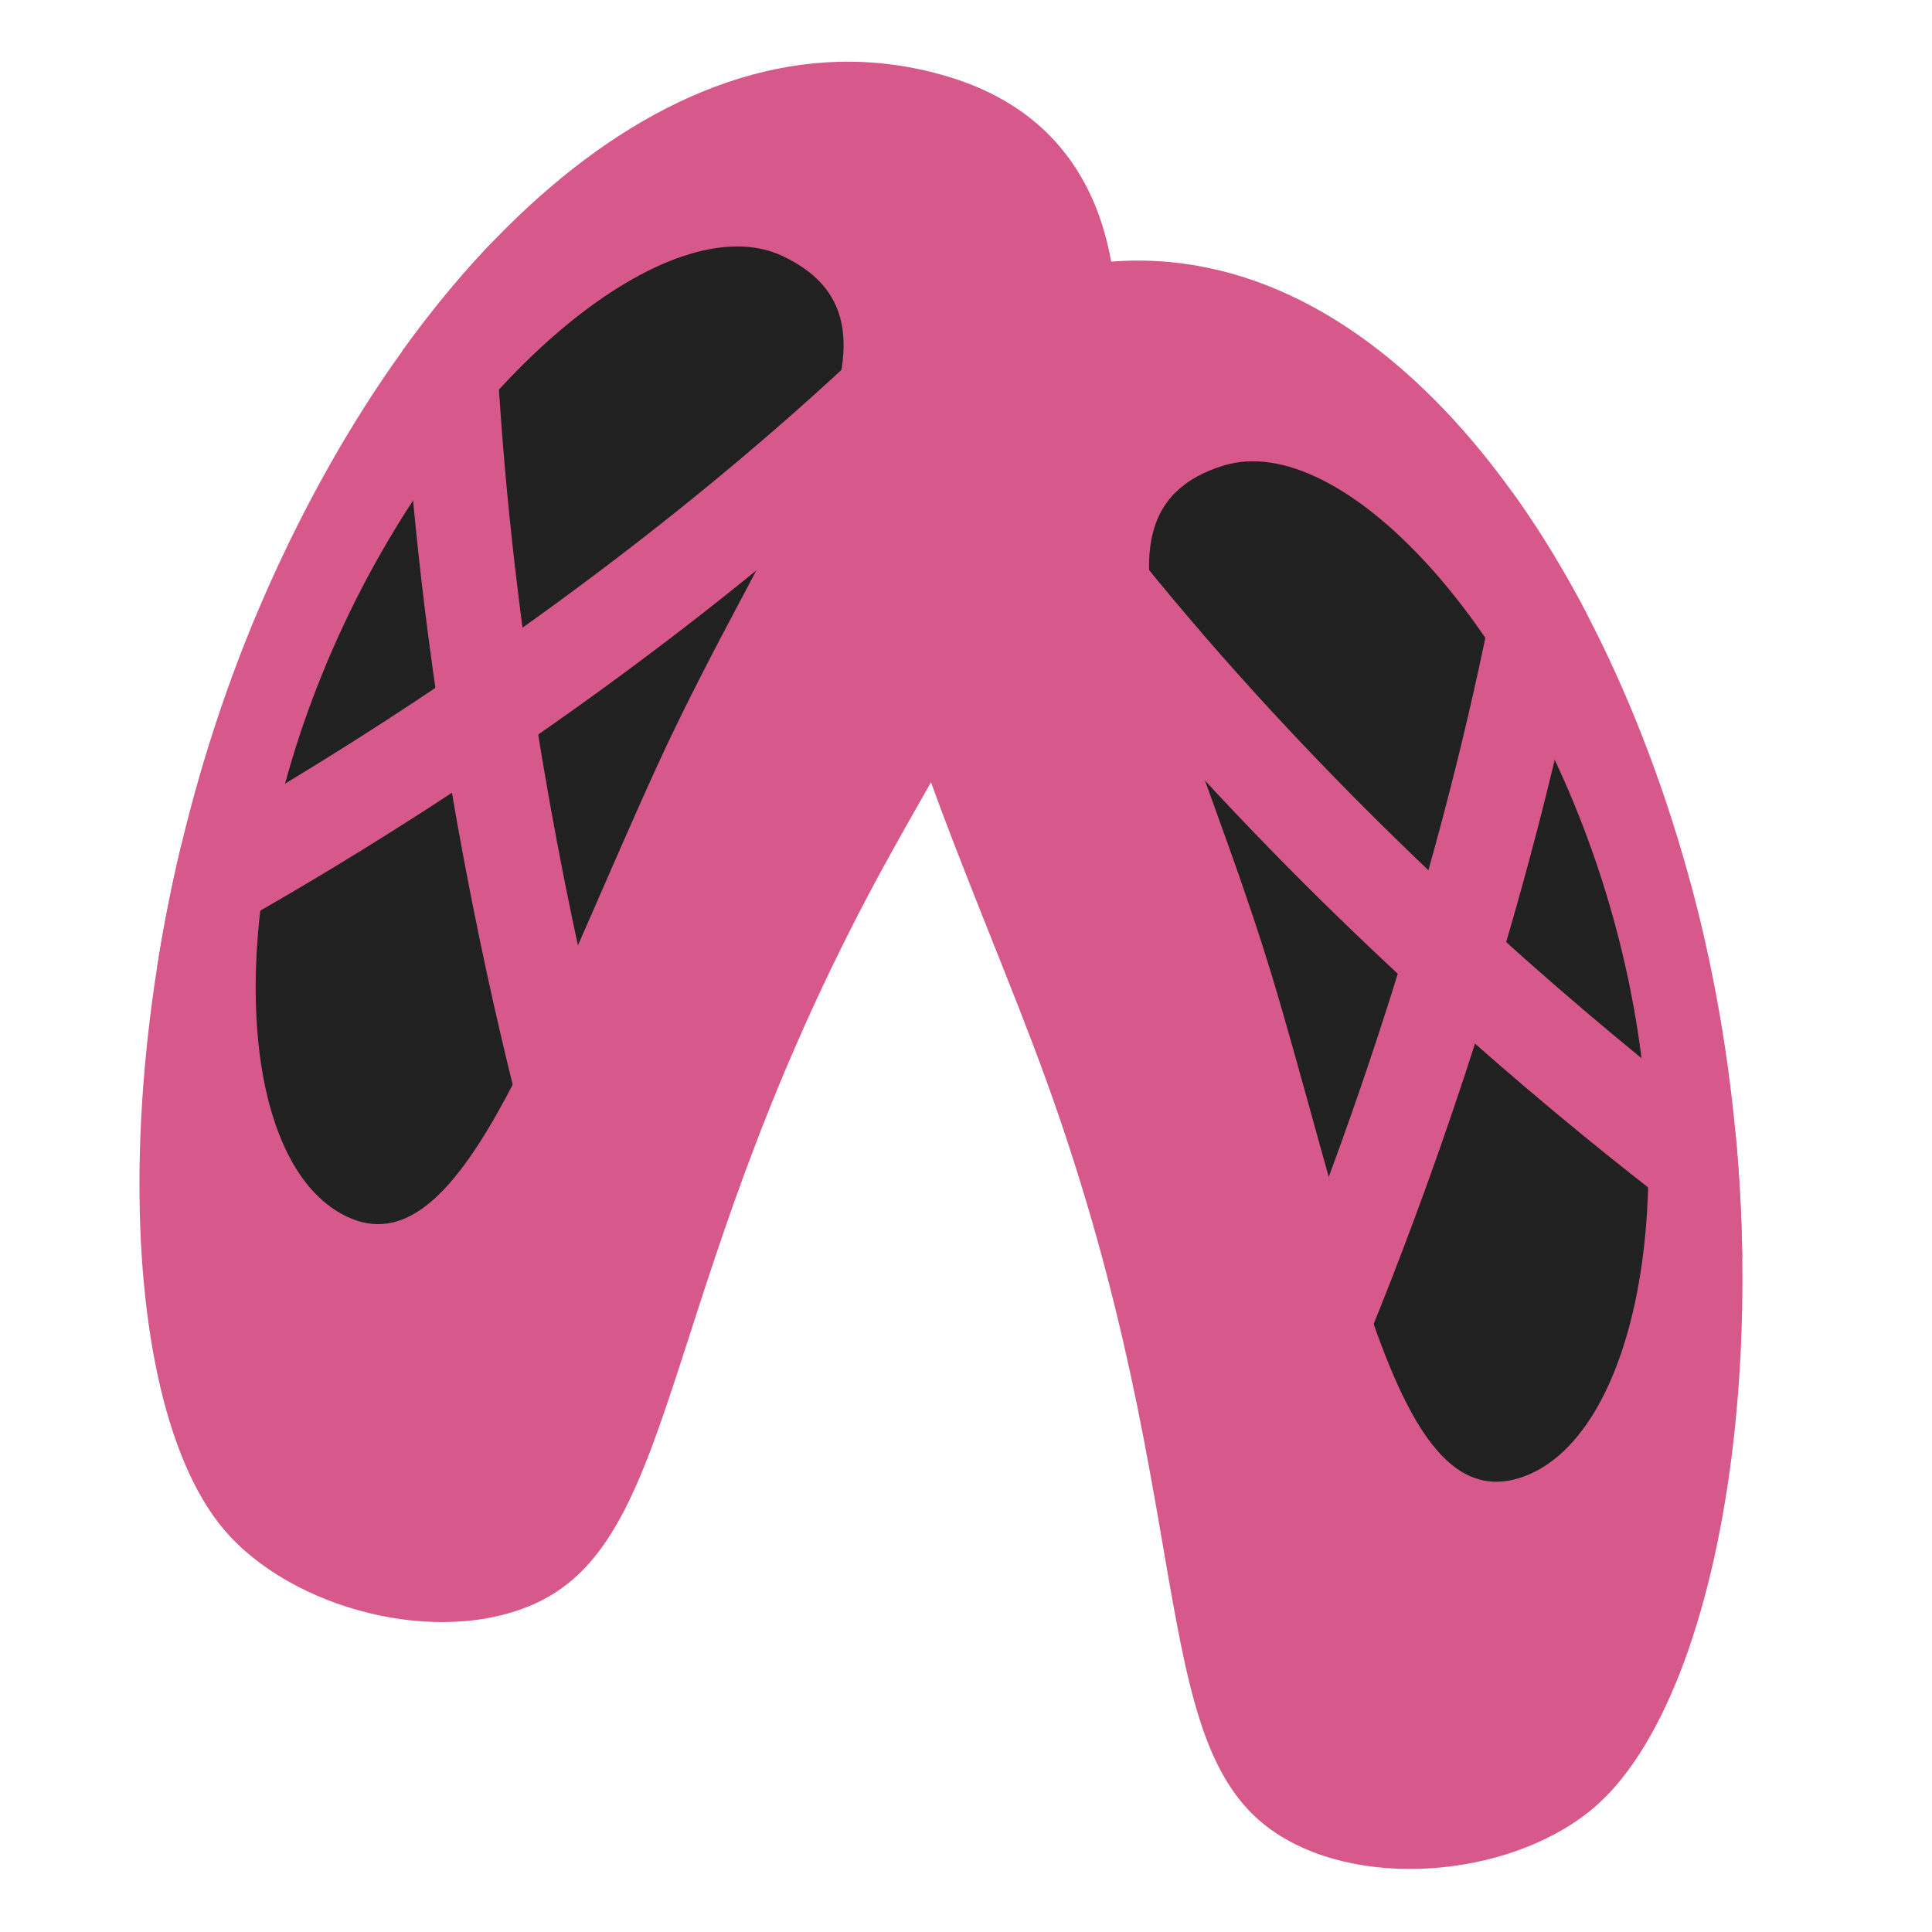
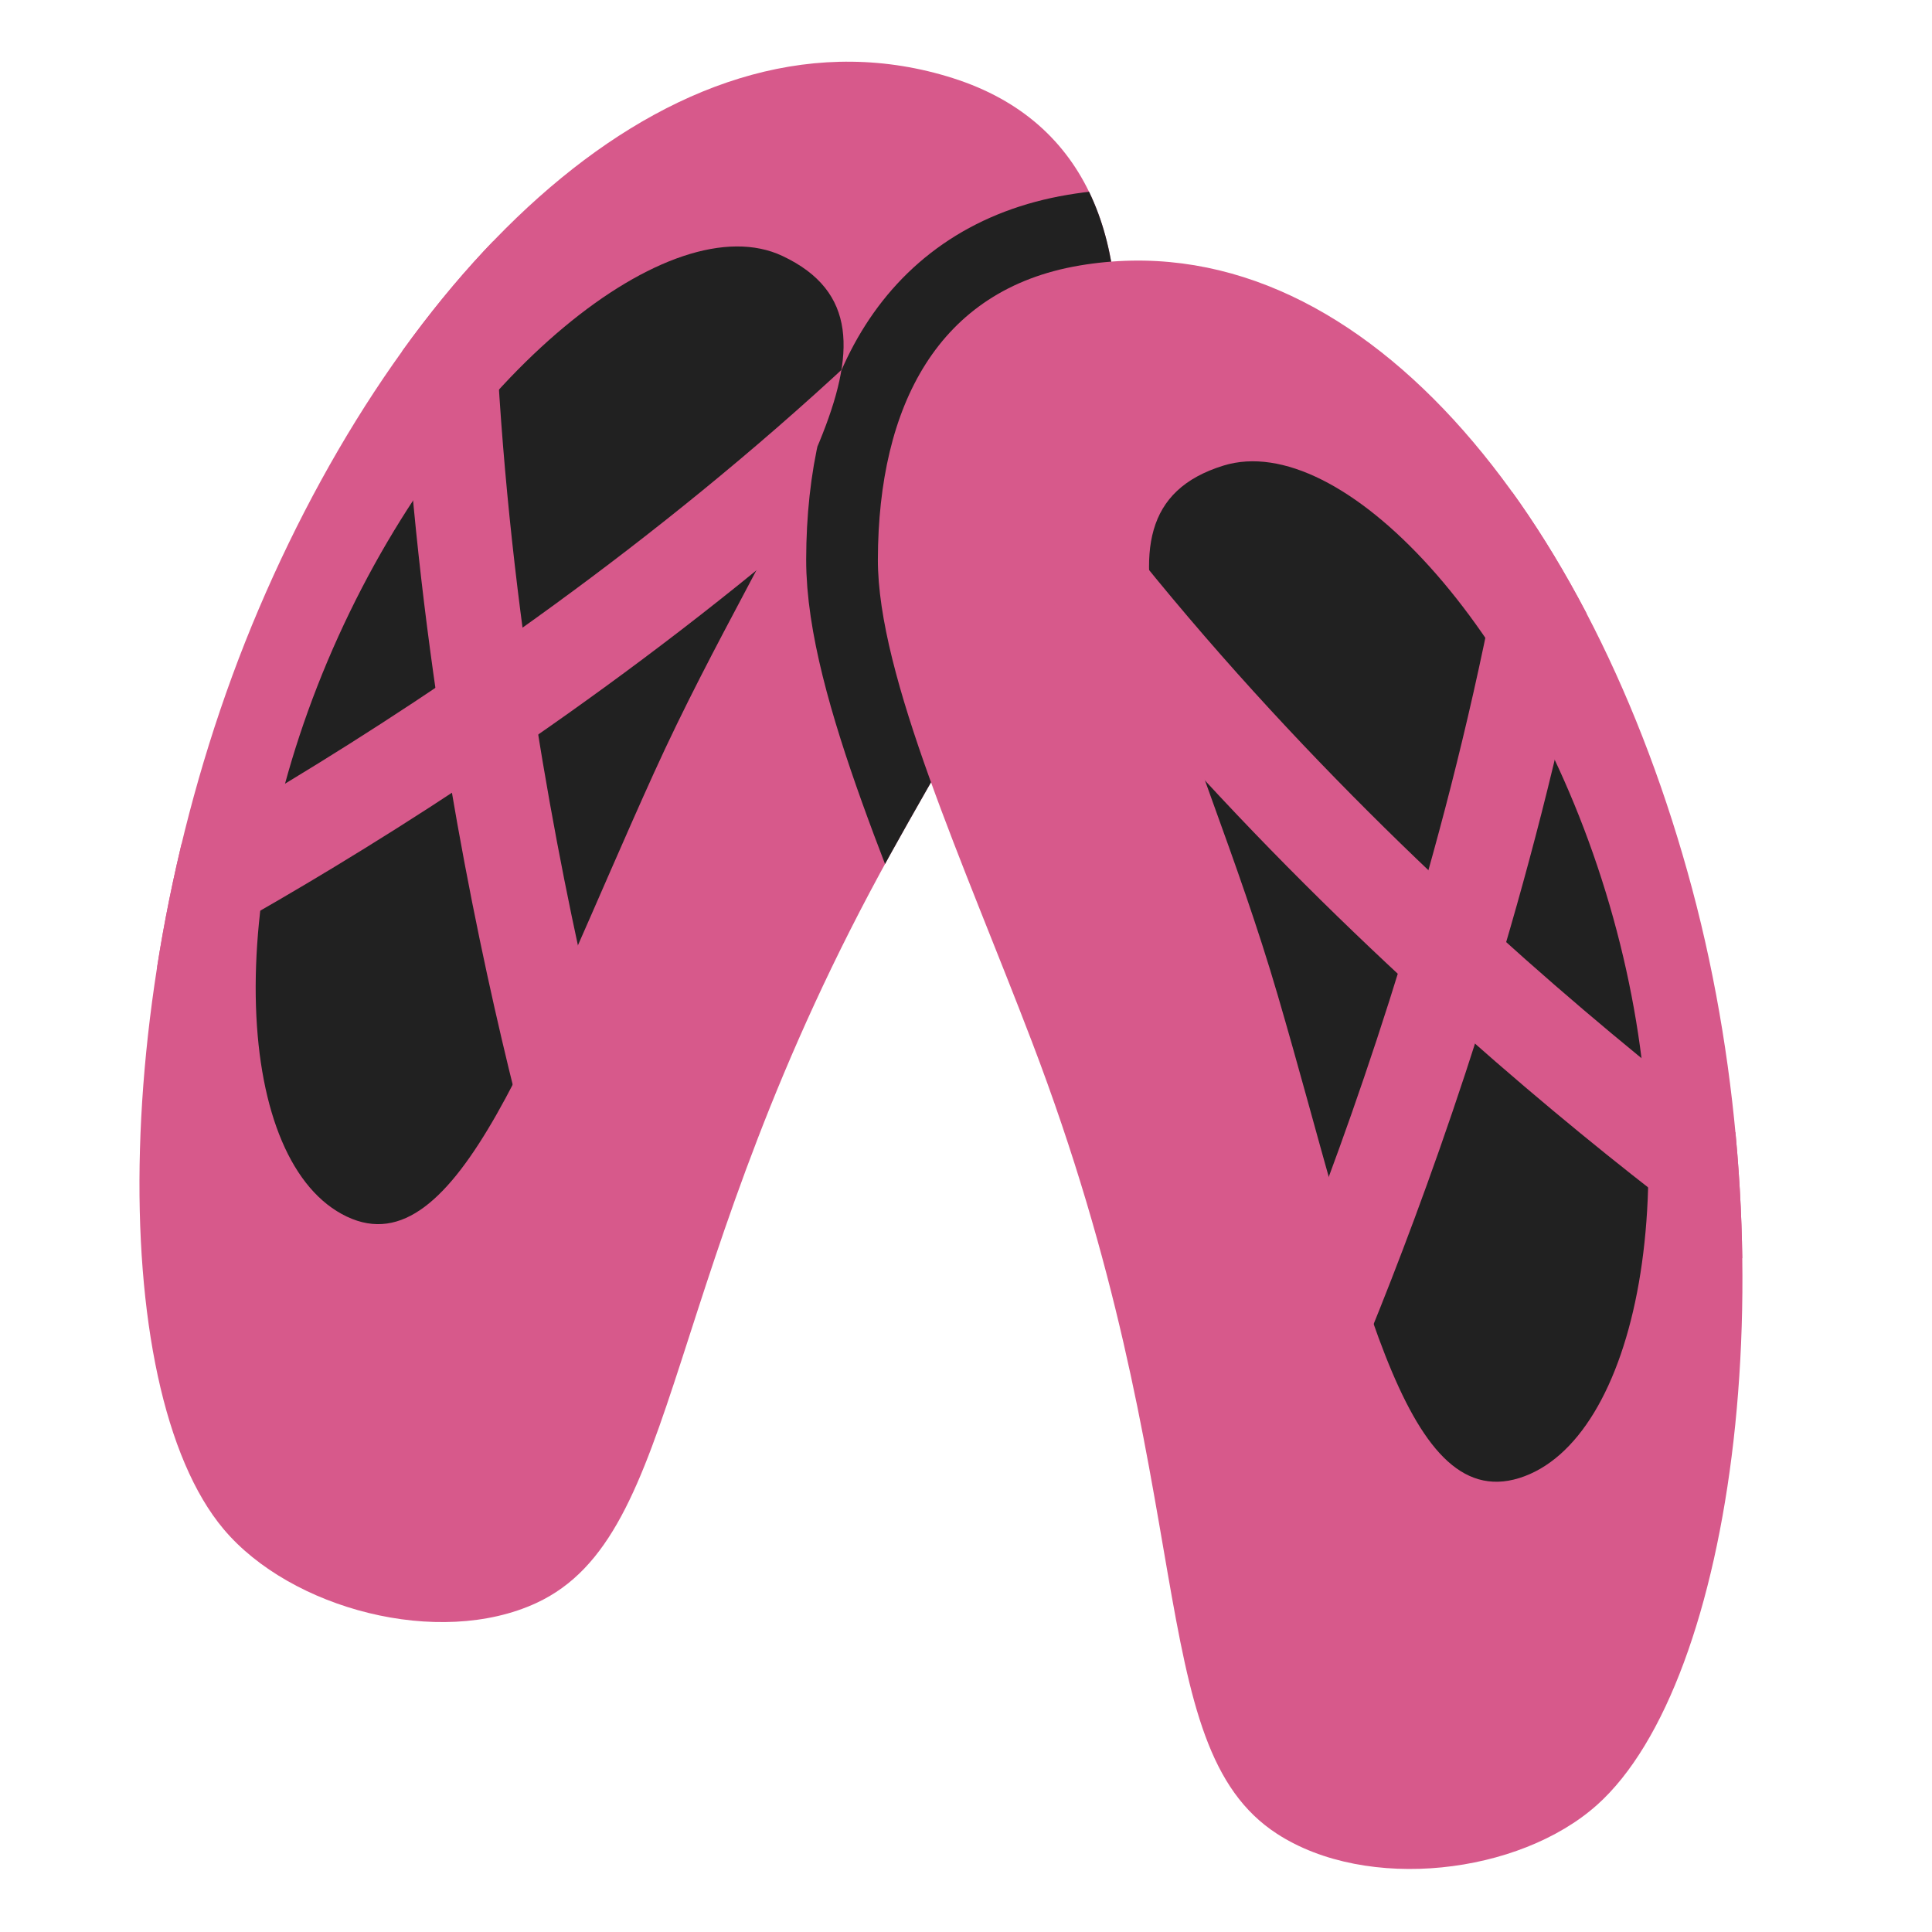
<svg xmlns="http://www.w3.org/2000/svg" xmlns:xlink="http://www.w3.org/1999/xlink" width="100%" height="100%" viewBox="0 0 128 128" version="1.1" xml:space="preserve" style="fill-rule:evenodd;clip-rule:evenodd;stroke-linejoin:round;stroke-miterlimit:2;" id="svg10351">
  <defs id="defs10355">
    <clipPath clipPathUnits="userSpaceOnUse" id="clipPath7">
      <path style="fill:#d7598b;stroke:none;stroke-width:6.101;stroke-linecap:round;stroke-dasharray:none;stroke-opacity:1" d="M -39.449,8.72 C -57.452,7.258 -70.649,26.192 -75.046,48.964 c -4.397,22.772 1.401,47.654 10.752,54.33 5.287,3.775 15.001,4.104 20.413,0.169 8.196,-5.96 2.892,-20.855 11.443,-48.547 3.373,-10.922 7.899,-22.632 7.276,-29.614 -0.818,-9.181 -5.206,-15.846 -14.287,-16.583 z" id="use8" clip-path="none" />
    </clipPath>
    <clipPath clipPathUnits="userSpaceOnUse" id="clipPath7-6">
      <use x="0" y="0" xlink:href="#path4-3" id="use8-2" style="stroke-width:1.029" transform="matrix(1,0,0,0.9439167,1.333476,2.464965)" />
    </clipPath>
    <clipPath clipPathUnits="userSpaceOnUse" id="clipPath22">
      <use x="0" y="0" xlink:href="#path4-3" id="use23" style="stroke-width:0.959" transform="matrix(-1.038927,0.08455765,0.08455765,1.038927,28.58927,14.15632)" />
    </clipPath>
    <clipPath clipPathUnits="userSpaceOnUse" id="clipPath23">
      <use x="0" y="0" xlink:href="#path4-3" id="use24" style="stroke-width:0.959" transform="matrix(-1.038927,0.08455765,0.08455765,1.038927,28.58927,14.15632)" />
    </clipPath>
    <clipPath clipPathUnits="userSpaceOnUse" id="clipPath25">
-       <use x="0" y="0" xlink:href="#g8-5" id="use26" transform="rotate(7.253546,-1534.018,507.8098)" />
+       <path style="fill:#d7598b;stroke:none;stroke-width:6.14;stroke-linecap:round;stroke-dasharray:none;stroke-opacity:1" d="M -40.782,6.626 C -58.785,5.078 -71.983,25.136 -76.379,49.262 c -4.397,24.125 1.401,50.485 10.752,57.558 5.287,3.999 15.001,4.348 20.413,0.179 8.196,-6.314 2.892,-22.094 11.443,-51.431 3.373,-11.571 7.899,-23.977 7.276,-31.373 -0.818,-9.726 -5.206,-16.787 -14.287,-17.568 z" clip-path="none" transform="rotate(7.253546,-1534.018,507.8098) matrix(1.037541,0.1001364,-0.1001364,1.037541,29.89196,-195.2432)" />
+       <path style="fill:#212121;fill-opacity:1;stroke-width:6.14;stroke-linecap:round" d="m -49.588,53.919 c -3.73,18.134 -5.199,33.491 -12.797,31.79 -7.598,-1.7 -12.41,-17.702 -8.681,-35.835 3.73,-18.134 14.586,-31.512 22.188,-29.833 10.293,2.274 3.02,15.744 -0.71,33.878 z" transform="rotate(7.253546,-1534.018,507.8098) matrix(1.037541,0.1001364,-0.1001364,1.037541,29.89196,-195.2432)" />
    </clipPath>
  </defs>
  <g id="g8-5" transform="matrix(1.037541,0.1001364,-0.1001364,1.037541,29.89196,-195.2432)" style="clip-rule:evenodd;fill-rule:evenodd;stroke-width:0.959;stroke-linejoin:round;stroke-miterlimit:2">
    <path style="fill:#d7598b;stroke:none;stroke-width:6.14;stroke-linecap:round;stroke-dasharray:none;stroke-opacity:1" d="M -40.782,6.626 C -58.785,5.078 -71.983,25.136 -76.379,49.262 c -4.397,24.125 1.401,50.485 10.752,57.558 5.287,3.999 15.001,4.348 20.413,0.179 8.196,-6.314 2.892,-22.094 11.443,-51.431 3.373,-11.571 7.899,-23.977 7.276,-31.373 -0.818,-9.726 -5.206,-16.787 -14.287,-17.568 z" id="path4-3" clip-path="none" />
    <path id="path5-9" style="fill:#212121;fill-opacity:1;stroke-width:6.14;stroke-linecap:round" d="m -49.588,53.919 c -3.73,18.134 -5.199,33.491 -12.797,31.79 -7.598,-1.7 -12.41,-17.702 -8.681,-35.835 3.73,-18.134 14.586,-31.512 22.188,-29.833 10.293,2.274 3.02,15.744 -0.71,33.878 z" />
    <g id="g5-2" clip-path="url(#clipPath7-6)" transform="matrix(1,0,0,1.059416,-1.333476,-2.611422)" style="stroke-width:0.932">
      <path style="fill:none;stroke:#d7598b;stroke-width:5.965;stroke-linecap:butt;stroke-dasharray:none;stroke-opacity:1" d="m -69.956,19.341 c 7.179,32.813 24.511,60.774 24.511,60.774" id="path1-4" />
      <path style="fill:none;stroke:#d7598b;stroke-width:5.965;stroke-linecap:butt;stroke-dasharray:none;stroke-opacity:1" d="M -35.732,23.073 C -54.622,51.539 -81.052,71.239 -81.052,71.239" id="path2-6" />
    </g>
  </g>
  <use x="0" y="0" xlink:href="#g8-5" id="use13" transform="rotate(7.253546,-1534.018,507.8098)" />
  <g id="g24" clip-path="url(#clipPath25)" style="stroke:#212121;stroke-opacity:1;stroke-width:9.5;stroke-dasharray:none">
    <path style="clip-rule:evenodd;fill:#d7598b;fill-rule:evenodd;stroke:#212121;stroke-width:9.5;stroke-linecap:round;stroke-linejoin:round;stroke-miterlimit:2;stroke-dasharray:none;stroke-opacity:1" d="m 71.519,17.592 c 18.573,-3.131 33.98,16.592 40.588,41.285 6.608,24.693 2.814,52.569 -6.303,60.708 -5.155,4.602 -15.217,5.785 -21.192,1.912 C 75.563,115.63 79.739,98.787 68.374,69.031 63.892,57.295 58.14,44.789 58.161,37.052 58.189,26.878 62.151,19.171 71.519,17.592 Z" id="path18" clip-path="none" />
    <path id="path19" style="clip-rule:evenodd;fill:#212121;fill-opacity:1;fill-rule:evenodd;stroke-width:9.5;stroke-linecap:round;stroke-linejoin:round;stroke-miterlimit:2;stroke:#212121;stroke-opacity:1;stroke-dasharray:none" d="m 84.667,65.981 c 5.408,18.524 8.233,34.355 15.983,31.945 7.75,-2.409 11.397,-19.44 5.988,-37.964 C 101.23,41.438 88.821,28.457 81.065,30.844 c -10.501,3.233 -1.806,16.612 3.603,35.136 z" />
    <path style="clip-rule:evenodd;fill:none;fill-rule:evenodd;stroke:#212121;stroke-width:9.5;stroke-linecap:butt;stroke-linejoin:round;stroke-miterlimit:2;stroke-dasharray:none;stroke-opacity:1" d="M 104.166,26.703 C 99.647,63.426 84.146,95.666 84.146,95.666" id="path20" clip-path="url(#clipPath23)" />
    <path style="clip-rule:evenodd;fill:none;fill-rule:evenodd;stroke:#212121;stroke-width:9.5;stroke-linecap:butt;stroke-linejoin:round;stroke-miterlimit:2;stroke-dasharray:none;stroke-opacity:1" d="M 68.943,33.704 C 91.119,63.438 120.342,82.886 120.342,82.886" id="path21" clip-path="url(#clipPath22)" />
  </g>
  <use x="0" y="0" xlink:href="#g8-5" id="use14" transform="matrix(-0.9998874,-0.01500418,-0.01500418,0.9998874,55.5484,209.826)" />
</svg>
